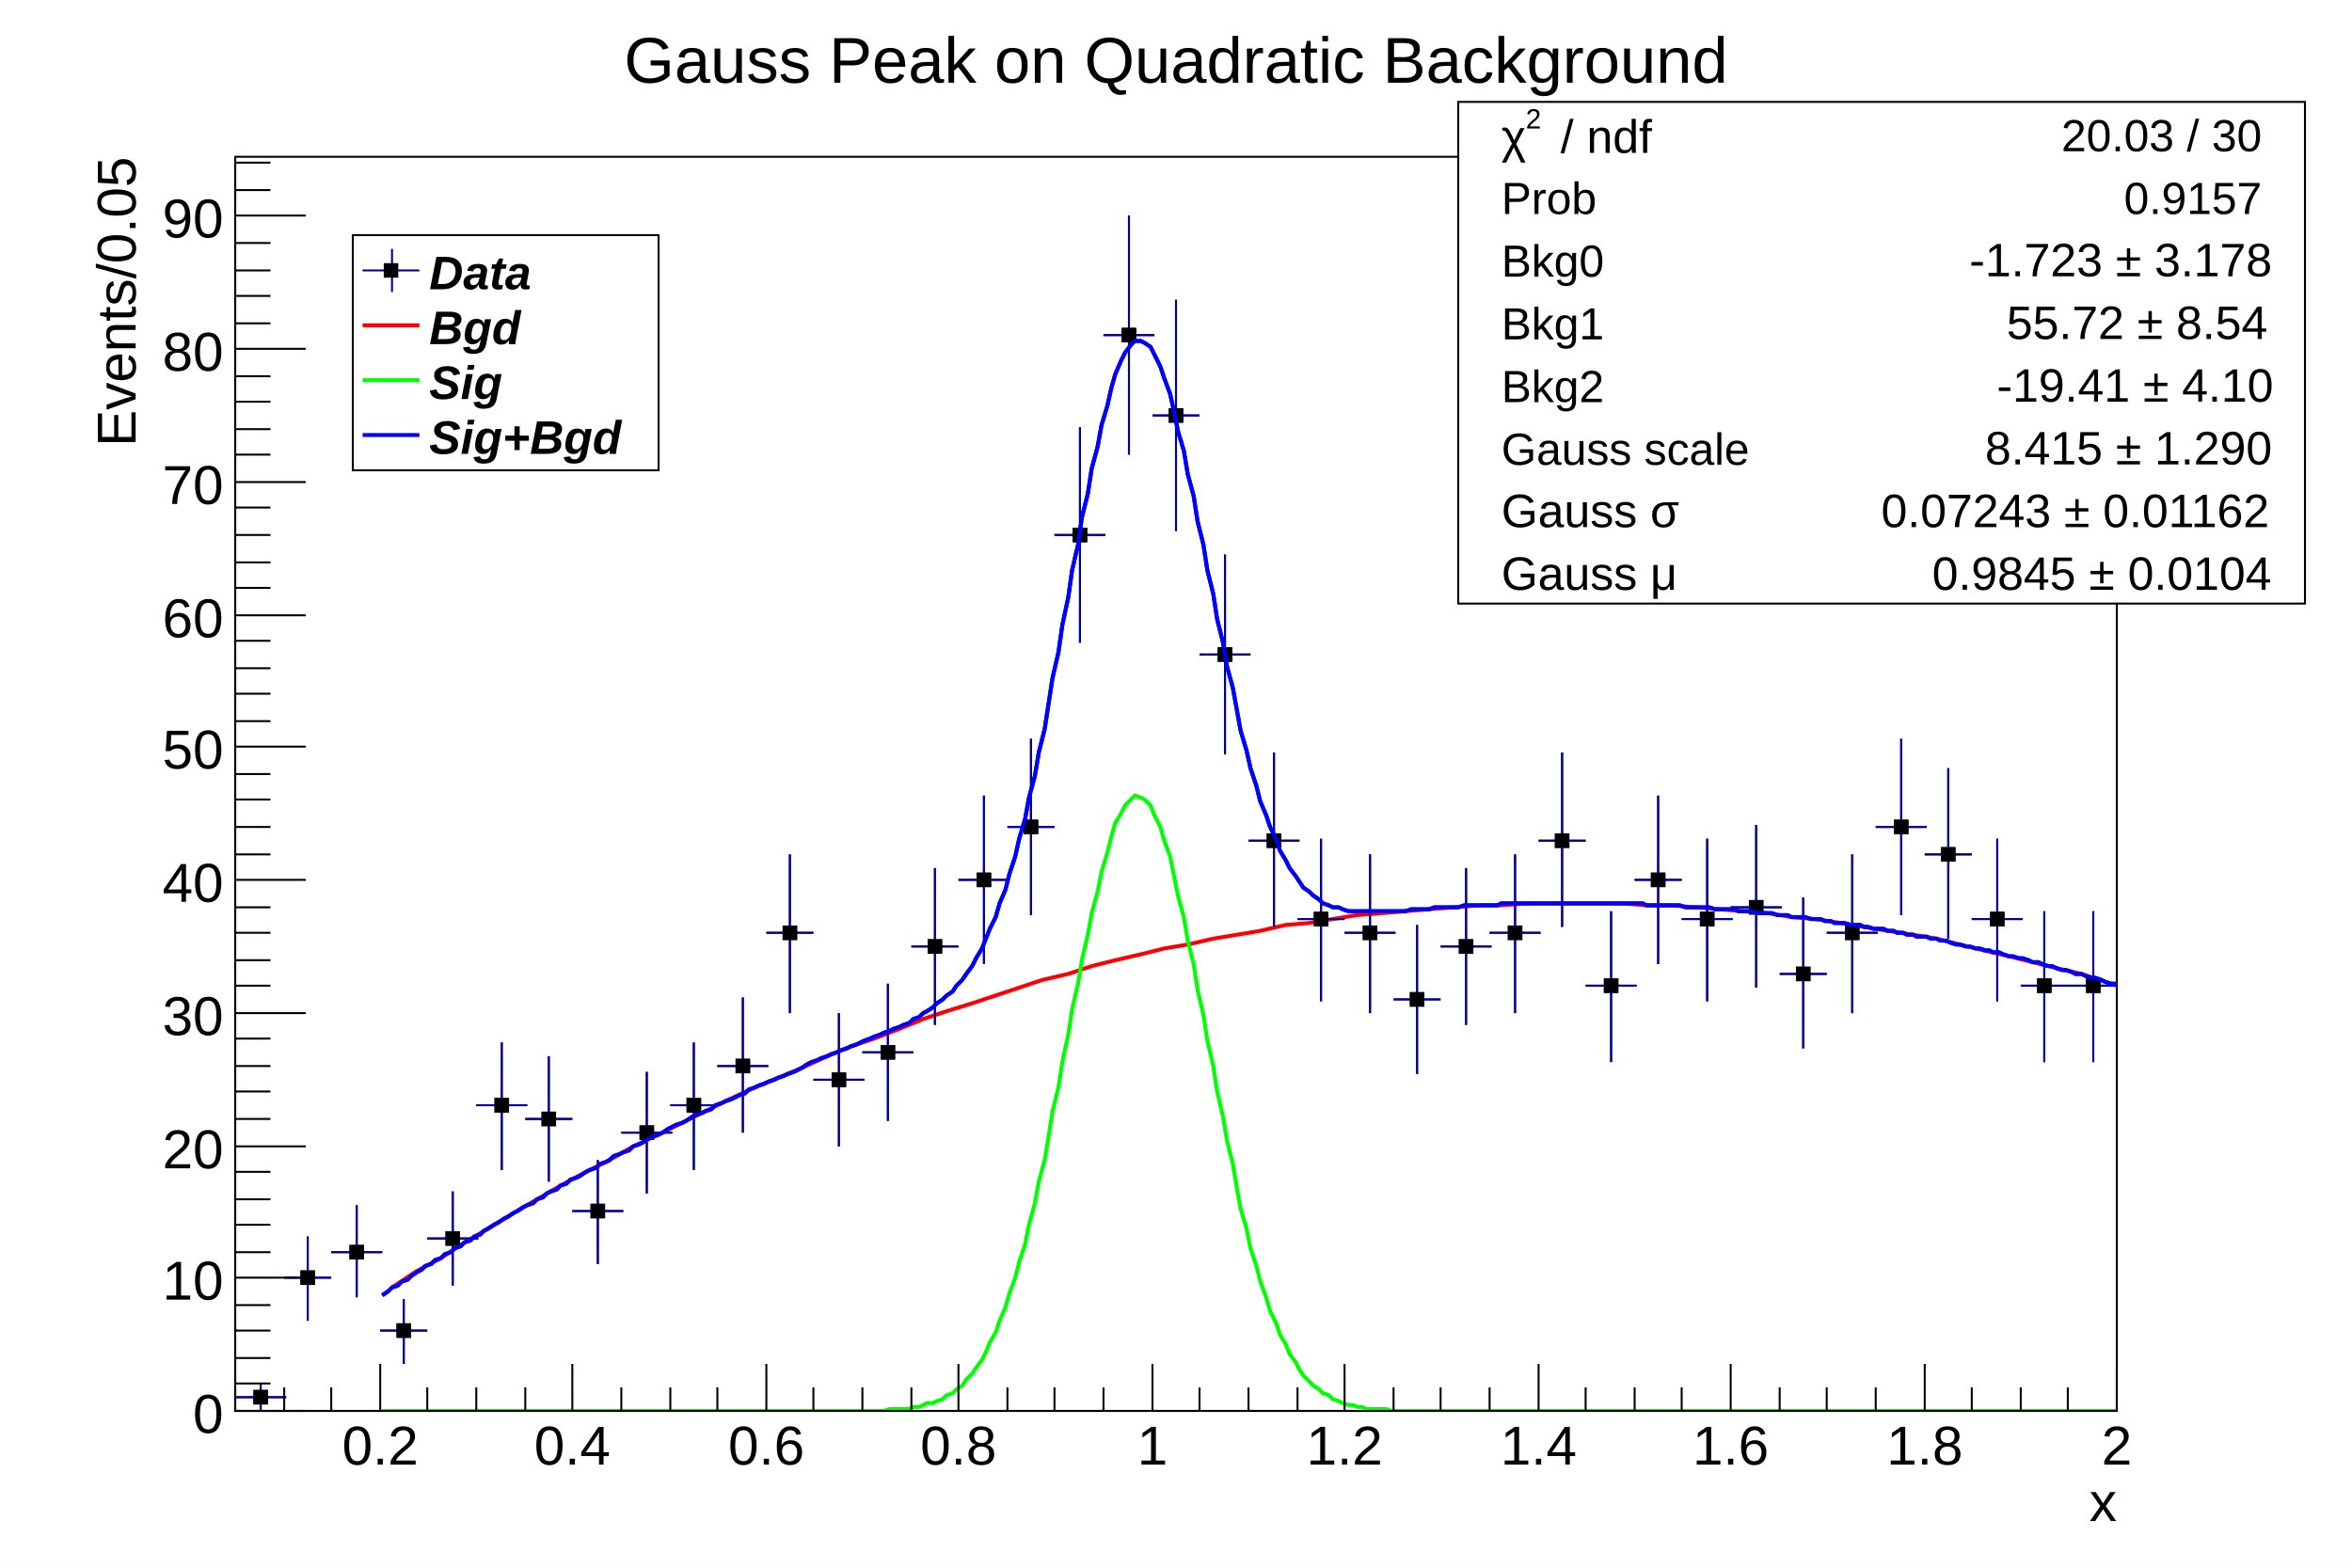
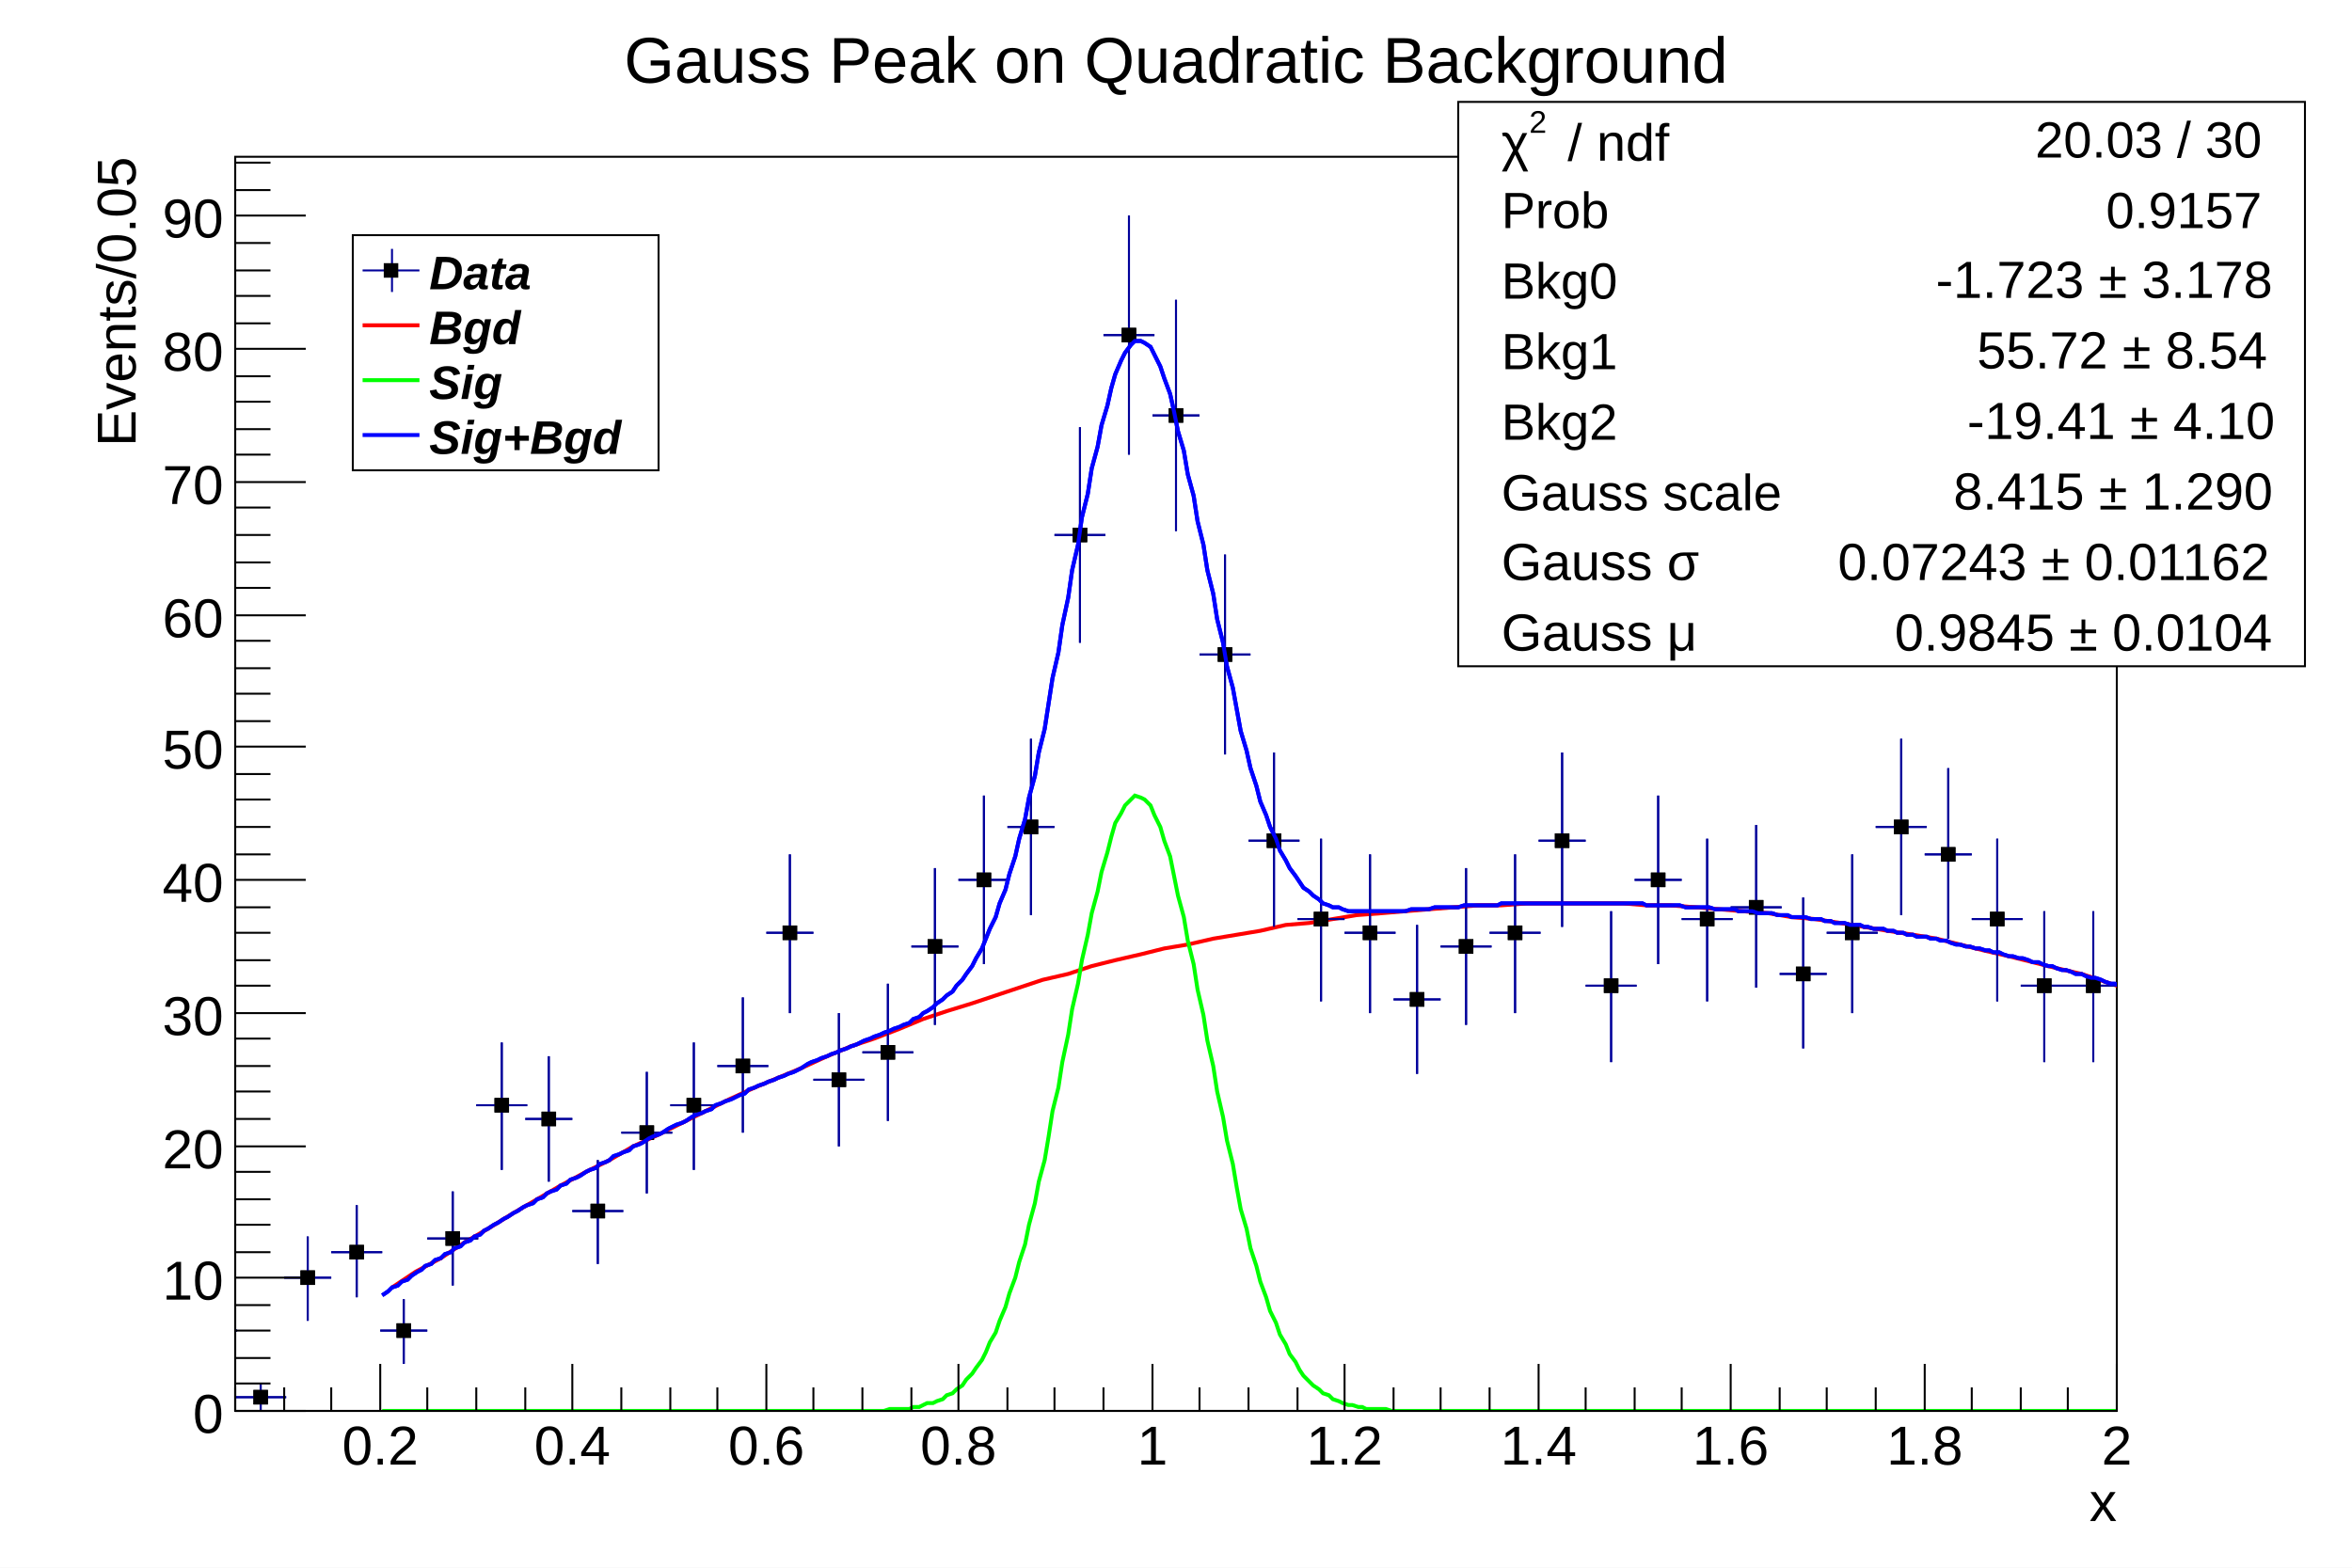
<svg xmlns="http://www.w3.org/2000/svg" viewBox="0 0 1200 800" preserveAspectRatio="none" width="1200" height="800">
  <path d="M0,0H1200V800H0Z" style="fill: white;" />
  <g>
    <g transform="translate(120,80)">
      <path d="M0,0H960V640H0Z" style="fill: white; stroke: black; stroke-width: 1;" />
      <svg x="0" y="0" overflow="hidden" width="960" height="640" viewBox="0 0 960 640">
        <g>
          <path d="M-25,599h26M-12,583v33M0,633h26M13,626v14M25,572h24M37,551v43M49,559h26M62,535v47M74,599h24M86,583v33M98,552h26M111,528v48M123,484h26M136,452v65M148,491h24M160,459v64M172,538h26M185,512v53M197,498h26M210,467v62M222,484h24M234,452v65M246,464h26M259,429v69M271,396h24M283,356v81M295,471h26M308,437v68M320,457h26M333,422v70M345,403h24M357,363v80M369,369h26M382,326v86M394,342h24M406,297v90M418,193h26M431,138v110M443,91h26M456,30v122M468,132h24M480,73v118M492,254h26M505,203v102M517,349h26M530,304v89M542,389h24M554,348v83M566,396h26M579,356v81M591,430h24M603,392v76M615,403h26M628,363v80M640,396h26M653,356v81M665,349h24M677,304v89M689,423h26M702,385v77M714,369h24M726,326v86M738,389h26M751,348v83M763,383h26M776,341v83M788,417h24M800,378v77M812,396h26M825,356v81M837,342h26M850,297v90M862,356h24M874,312v87M886,389h26M899,348v83M911,423h24M923,385v77M935,423h26M948,385v77M960,349h26M973,304v89M985,342h24M997,297v90" style="stroke: #00009a; stroke-width: 1;" />
          <path d="M-15.2,595.8v6.4h6.4v-6.4zM9.8,629.8v6.4h6.4v-6.4zM33.8,568.8v6.4h6.4v-6.4zM58.8,555.8v6.4h6.4v-6.4zM82.8,595.8v6.4h6.4v-6.4zM107.8,548.8v6.4h6.4v-6.4zM132.8,480.8v6.4h6.4v-6.4zM156.8,487.8v6.4h6.4v-6.4zM181.8,534.8v6.4h6.4v-6.4zM206.8,494.8v6.4h6.4v-6.4zM230.8,480.8v6.4h6.4v-6.4zM255.8,460.8v6.4h6.4v-6.4zM279.8,392.8v6.4h6.4v-6.4zM304.8,467.8v6.4h6.4v-6.4zM329.8,453.8v6.4h6.4v-6.4zM353.8,399.8v6.4h6.4v-6.4zM378.8,365.8v6.4h6.4v-6.4zM402.8,338.8v6.4h6.4v-6.4zM427.8,189.8v6.4h6.4v-6.4zM452.8,87.8v6.4h6.4v-6.4zM476.8,128.8v6.4h6.4v-6.4zM501.8,250.8v6.4h6.4v-6.4zM526.8,345.8v6.4h6.4v-6.4zM550.8,385.8v6.4h6.4v-6.4zM575.8,392.8v6.4h6.4v-6.4zM599.8,426.8v6.4h6.4v-6.4zM624.8,399.8v6.4h6.4v-6.4zM649.8,392.8v6.4h6.4v-6.4zM673.8,345.8v6.4h6.4v-6.4zM698.8,419.8v6.4h6.4v-6.4zM722.8,365.8v6.4h6.4v-6.4zM747.8,385.8v6.4h6.4v-6.4zM772.8,379.8v6.4h6.4v-6.4zM796.8,413.8v6.4h6.4v-6.4zM821.8,392.8v6.4h6.4v-6.4zM846.8,338.8v6.4h6.4v-6.4zM870.8,352.8v6.4h6.4v-6.4zM895.8,385.8v6.4h6.4v-6.4zM919.8,419.8v6.4h6.4v-6.4zM944.8,419.8v6.4h6.4v-6.4zM969.8,345.8v6.4h6.4v-6.4zM993.8,338.8v6.4h6.4v-6.4z" style="stroke: black; fill: black;" />
        </g>
        <g>
          <path d="M75,581l3,-2l2,-2l3,-1l2,-2l3,-1l2,-2l3,-2l2,-1l2,-2l3,-1l2,-2l3,-1l2,-2l3,-1l2,-2l3,-1l2,-2l3,-1l2,-2l3,-1l2,-2l2,-1l3,-2l2,-1l3,-2l2,-1l3,-2l2,-1l3,-2l2,-1l3,-1l2,-2l3,-1l2,-2l2,-1l3,-1l2,-2l3,-1l2,-2l3,-1l2,-1l3,-2l2,-1l3,-1l2,-2l3,-1l2,-1l2,-2l3,-1l2,-1l3,-1l2,-2l3,-1l2,-1l3,-2l2,-1l3,-1l2,-1l3,-2l2,-1l2,-1l3,-1l2,-1l3,-2l2,-1l3,-1l2,-1l3,-1l2,-2l3,-1l2,-1l3,-1l2,-1l2,-1l3,-1l2,-2l3,-1l2,-1l3,-1l2,-1l3,-1l2,-1l3,-1l2,-1l3,-1l2,-1l2,-1l3,-2l2,-1l3,-1l2,-1l3,-1l2,-1l3,-1l2,-1l3,-1l2,-1l3,-1l2,-1l2,-1l3,-1l2,-1l3,-1l2,-1l3,-1l2,-1l3,-1l2,-1l3,-1l2,-2l3,-1l2,-2l2,-1l3,-2l2,-2l3,-2l2,-2l3,-2l2,-3l3,-3l2,-3l3,-4l2,-4l3,-5l2,-5l2,-5l3,-6l2,-7l3,-7l2,-8l3,-9l2,-9l3,-10l2,-11l3,-11l2,-12l3,-12l2,-13l2,-13l3,-13l2,-14l3,-14l2,-14l3,-13l2,-14l3,-12l2,-13l3,-11l2,-11l3,-10l2,-9l2,-7l3,-7l2,-4l3,-4l2,-2h3l2,1l3,2l2,4l3,6l2,6l3,8l2,9l2,10l3,10l2,12l3,11l2,13l3,12l2,13l3,12l2,13l3,12l2,12l3,11l2,11l2,11l3,10l2,9l3,9l2,8l3,7l2,6l3,6l2,6l3,5l2,4l3,4l2,3l2,3l3,2l2,2l3,2l2,2l3,1l2,1h3l2,1l3,1h2h3h2h2h3h2h3h2h3h2h3h2l3,-1h2h3h2h2l3,-1h2h3h2h3h2l3,-1h2h3h2h3h2h2h3l2,-1h3h2h3h2h3h2h3h2h3h2h2h3h2h3h2h3h2h3h2h3h2h3h2h2h3h2h3h2h3l2,1h3h2h3h2h3h2h2l3,1h2h3h2h3h2l3,1h2h3h2h3l2,1h2h3h2l3,1h2h3h2l3,1h2h3l2,1h3h2h2l3,1h2h3l2,1h3l2,1h3h2l3,1h2h3l2,1h2l3,1h2h3l2,1h3l2,1h3l2,1h3l2,1h3h2l2,1h3l2,1h3l2,1l3,1h2l3,1h2l3,1h2l3,1h2l2,1h3l2,1l3,1h2l3,1h2l3,1l2,1h3l2,1l3,1h2l2,1l3,1h2l3,1l2,1h3l2,1l3,1h2l3,1l2,1l3,1h2l2,1l3,1" style="fill: none; stroke: #0000ff; stroke-width: 2;" />
        </g>
        <g>
          <path d="M80,577l12,-8l13,-7l12,-8l12,-7l13,-8l12,-7l12,-7l13,-7l12,-6l12,-7l13,-6l12,-6l12,-6l12,-6l13,-6l12,-5l12,-5l13,-6l12,-5l12,-4l13,-5l12,-5l12,-4l13,-4l12,-4l12,-4l12,-4l13,-3l12,-4l12,-3l13,-3l12,-3l12,-2l13,-3l12,-2l12,-2l13,-3l12,-1l12,-2l12,-2l13,-1l12,-1l12,-1l13,-1l12,-1h12l13,-1h12h12h13h12l12,1h12l13,1l12,1l12,1l13,1l12,2l12,1l13,2l12,2l12,2l13,2l12,2l12,3l12,3l13,3l12,3l12,3l13,3l12,4l12,4l13,3" style="fill: none; stroke: #ff0000; stroke-width: 2;" />
        </g>
        <g>
          <path d="M75,640h3h2h3h2h3h2h3h2h2h3h2h3h2h3h2h3h2h3h2h3h2h2h3h2h3h2h3h2h3h2h3h2h3h2h2h3h2h3h2h3h2h3h2h3h2h3h2h2h3h2h3h2h3h2h3h2h3h2h3h2h2h3h2h3h2h3h2h3h2h3h2h3h2h2h3h2h3h2h3h2h3h2h3h2h3h2h2h3h2h3h2h3h2h3h2h3h2h3h2h2h3h2h3h2l3,-1h2h3h2h3l2,-1h3l2,-1l2,-1h3l2,-1l3,-1l2,-2l3,-1l2,-2l3,-2l2,-3l3,-3l2,-3l3,-4l2,-4l2,-5l3,-5l2,-6l3,-7l2,-7l3,-8l2,-8l3,-9l2,-10l3,-11l2,-11l3,-11l2,-12l2,-13l3,-12l2,-13l3,-14l2,-13l3,-13l2,-12l3,-13l2,-11l3,-11l2,-10l3,-10l2,-8l2,-7l3,-5l2,-4l3,-3l2,-2l3,1l2,1l3,3l2,5l3,6l2,7l3,8l2,10l2,10l3,11l2,12l3,12l2,13l3,13l2,13l3,13l2,13l3,13l2,12l3,12l2,12l2,11l3,10l2,10l3,9l2,8l3,8l2,7l3,6l2,6l3,5l2,5l3,4l2,4l2,3l3,3l2,2l3,2l2,2l3,1l2,2l3,1l2,1l3,1h2l3,1h2l2,1h3h2h3h2l3,1h2h3h2h3h2h3h2h2h3h2h3h2h3h2h3h2h3h2h3h2h2h3h2h3h2h3h2h3h2h3h2h3h2h2h3h2h3h2h3h2h3h2h3h2h3h2h2h3h2h3h2h3h2h3h2h3h2h3h2h2h3h2h3h2h3h2h3h2h3h2h3h2h2h3h2h3h2h3h2h3h2h3h2h3h2h2h3h2h3h2h3h2h3h2h3h2h3h2h2h3h2h3h2h3h2h3h2h3h2h3h2h2h3h2h3h2h3h2h3h2h3h2h3h2h2h3h2h3h2h3h2h3h2h3h2h3h2h2h3h2h3h2h3h2h3h2h3h2h3h2h2h3" style="fill: none; stroke: #00ff00; stroke-width: 2;" />
        </g>
        <g>
          <path d="M-25,599h26M-12,583v33M0,633h26M13,626v14M25,572h24M37,551v43M49,559h26M62,535v47M74,599h24M86,583v33M98,552h26M111,528v48M123,484h26M136,452v65M148,491h24M160,459v64M172,538h26M185,512v53M197,498h26M210,467v62M222,484h24M234,452v65M246,464h26M259,429v69M271,396h24M283,356v81M295,471h26M308,437v68M320,457h26M333,422v70M345,403h24M357,363v80M369,369h26M382,326v86M394,342h24M406,297v90M418,193h26M431,138v110M443,91h26M456,30v122M468,132h24M480,73v118M492,254h26M505,203v102M517,349h26M530,304v89M542,389h24M554,348v83M566,396h26M579,356v81M591,430h24M603,392v76M615,403h26M628,363v80M640,396h26M653,356v81M665,349h24M677,304v89M689,423h26M702,385v77M714,369h24M726,326v86M738,389h26M751,348v83M763,383h26M776,341v83M788,417h24M800,378v77M812,396h26M825,356v81M837,342h26M850,297v90M862,356h24M874,312v87M886,389h26M899,348v83M911,423h24M923,385v77M935,423h26M948,385v77M960,349h26M973,304v89M985,342h24M997,297v90" style="stroke: #00009a; stroke-width: 1;" />
          <path d="M-15.2,595.8v6.4h6.4v-6.4zM9.8,629.8v6.4h6.4v-6.4zM33.8,568.8v6.4h6.4v-6.4zM58.8,555.8v6.4h6.4v-6.4zM82.8,595.8v6.4h6.4v-6.4zM107.8,548.8v6.4h6.4v-6.4zM132.8,480.8v6.4h6.4v-6.4zM156.8,487.8v6.4h6.4v-6.4zM181.8,534.8v6.4h6.4v-6.4zM206.8,494.8v6.4h6.4v-6.4zM230.8,480.8v6.4h6.4v-6.4zM255.8,460.8v6.4h6.4v-6.4zM279.8,392.8v6.4h6.4v-6.4zM304.8,467.8v6.4h6.4v-6.4zM329.8,453.8v6.4h6.4v-6.4zM353.8,399.8v6.4h6.4v-6.4zM378.8,365.8v6.4h6.4v-6.4zM402.8,338.8v6.4h6.4v-6.4zM427.8,189.8v6.4h6.4v-6.4zM452.8,87.8v6.4h6.4v-6.4zM476.8,128.8v6.4h6.4v-6.4zM501.8,250.8v6.4h6.4v-6.4zM526.8,345.8v6.4h6.4v-6.4zM550.8,385.8v6.4h6.4v-6.4zM575.8,392.8v6.4h6.4v-6.4zM599.8,426.8v6.4h6.4v-6.4zM624.8,399.8v6.4h6.4v-6.4zM649.8,392.8v6.4h6.4v-6.4zM673.8,345.8v6.4h6.4v-6.4zM698.8,419.8v6.4h6.4v-6.4zM722.8,365.8v6.4h6.4v-6.4zM747.8,385.8v6.4h6.4v-6.4zM772.8,379.8v6.4h6.4v-6.4zM796.8,413.8v6.4h6.4v-6.4zM821.8,392.8v6.4h6.4v-6.4zM846.8,338.8v6.4h6.4v-6.4zM870.8,352.8v6.4h6.4v-6.4zM895.8,385.8v6.4h6.4v-6.4zM919.8,419.8v6.4h6.4v-6.4zM944.8,419.8v6.4h6.4v-6.4zM969.8,345.8v6.4h6.4v-6.4zM993.8,338.8v6.4h6.4v-6.4z" style="stroke: black; fill: black;" />
        </g>
        <g>
          <path d="M75,581l3,-2l2,-2l3,-1l2,-2l3,-1l2,-2l3,-2l2,-1l2,-2l3,-1l2,-2l3,-1l2,-2l3,-1l2,-2l3,-1l2,-2l3,-1l2,-2l3,-1l2,-2l2,-1l3,-2l2,-1l3,-2l2,-1l3,-2l2,-1l3,-2l2,-1l3,-1l2,-2l3,-1l2,-2l2,-1l3,-1l2,-2l3,-1l2,-2l3,-1l2,-1l3,-2l2,-1l3,-1l2,-2l3,-1l2,-1l2,-2l3,-1l2,-1l3,-1l2,-2l3,-1l2,-1l3,-2l2,-1l3,-1l2,-1l3,-2l2,-1l2,-1l3,-1l2,-1l3,-2l2,-1l3,-1l2,-1l3,-1l2,-2l3,-1l2,-1l3,-1l2,-1l2,-1l3,-1l2,-2l3,-1l2,-1l3,-1l2,-1l3,-1l2,-1l3,-1l2,-1l3,-1l2,-1l2,-1l3,-2l2,-1l3,-1l2,-1l3,-1l2,-1l3,-1l2,-1l3,-1l2,-1l3,-1l2,-1l2,-1l3,-1l2,-1l3,-1l2,-1l3,-1l2,-1l3,-1l2,-1l3,-1l2,-2l3,-1l2,-2l2,-1l3,-2l2,-2l3,-2l2,-2l3,-2l2,-3l3,-3l2,-3l3,-4l2,-4l3,-5l2,-5l2,-5l3,-6l2,-7l3,-7l2,-8l3,-9l2,-9l3,-10l2,-11l3,-11l2,-12l3,-12l2,-13l2,-13l3,-13l2,-14l3,-14l2,-14l3,-13l2,-14l3,-12l2,-13l3,-11l2,-11l3,-10l2,-9l2,-7l3,-7l2,-4l3,-4l2,-2h3l2,1l3,2l2,4l3,6l2,6l3,8l2,9l2,10l3,10l2,12l3,11l2,13l3,12l2,13l3,12l2,13l3,12l2,12l3,11l2,11l2,11l3,10l2,9l3,9l2,8l3,7l2,6l3,6l2,6l3,5l2,4l3,4l2,3l2,3l3,2l2,2l3,2l2,2l3,1l2,1h3l2,1l3,1h2h3h2h2h3h2h3h2h3h2h3h2l3,-1h2h3h2h2l3,-1h2h3h2h3h2l3,-1h2h3h2h3h2h2h3l2,-1h3h2h3h2h3h2h3h2h3h2h2h3h2h3h2h3h2h3h2h3h2h3h2h2h3h2h3h2h3l2,1h3h2h3h2h3h2h2l3,1h2h3h2h3h2l3,1h2h3h2h3l2,1h2h3h2l3,1h2h3h2l3,1h2h3l2,1h3h2h2l3,1h2h3l2,1h3l2,1h3h2l3,1h2h3l2,1h2l3,1h2h3l2,1h3l2,1h3l2,1h3l2,1h3h2l2,1h3l2,1h3l2,1l3,1h2l3,1h2l3,1h2l3,1h2l2,1h3l2,1l3,1h2l3,1h2l3,1l2,1h3l2,1l3,1h2l2,1l3,1h2l3,1l2,1h3l2,1l3,1h2l3,1l2,1l3,1h2l2,1l3,1" style="fill: none; stroke: #0000ff; stroke-width: 2;" />
        </g>
      </svg>
      <g>
        <g transform="translate(0,640)">
          <path d="M0,0h960M0,-12V0M25,-12V0M49,-12V0M74,-24V0M98,-12V0M123,-12V0M148,-12V0M172,-24V0M197,-12V0M222,-12V0M246,-12V0M271,-24V0M295,-12V0M320,-12V0M345,-12V0M369,-24V0M394,-12V0M418,-12V0M443,-12V0M468,-24V0M492,-12V0M517,-12V0M542,-12V0M566,-24V0M591,-12V0M615,-12V0M640,-12V0M665,-24V0M689,-12V0M714,-12V0M738,-12V0M763,-24V0M788,-12V0M812,-12V0M837,-12V0M862,-24V0M886,-12V0M911,-12V0M935,-12V0M960,-24V0" style="stroke: black; stroke-width: 1;" />
          <g font-family="Arial" font-size="28" space="preserve" fill="black" text-anchor="middle">
            <text dy=".8em" transform="translate(74,5)">
       0.2
      </text>
            <text dy=".8em" transform="translate(172,5)">
       0.4
      </text>
            <text dy=".8em" transform="translate(271,5)">
       0.6
      </text>
            <text dy=".8em" transform="translate(369,5)">
       0.8
      </text>
            <text dy=".8em" transform="translate(468,5)">
       1
      </text>
            <text dy=".8em" transform="translate(566,5)">
       1.2
      </text>
            <text dy=".8em" transform="translate(665,5)">
       1.4
      </text>
            <text dy=".8em" transform="translate(763,5)">
       1.6
      </text>
            <text dy=".8em" transform="translate(862,5)">
       1.8
      </text>
            <text dy=".8em" transform="translate(960,5)">
       2
      </text>
          </g>
          <g font-family="Arial" font-size="28" space="preserve" transform="translate(960,45)">
            <text fill="black" text-anchor="end" dy=".4em">
       x
      </text>
          </g>
        </g>
        <g>
          <path d="M0,0v640M36,640H0M18,626H0M18,613H0M18,599H0M18,586H0M36,572H0M18,559H0M18,545H0M18,532H0M18,518H0M36,505H0M18,491H0M18,477H0M18,464H0M18,450H0M36,437H0M18,423H0M18,410H0M18,396H0M18,383H0M36,369H0M18,356H0M18,342H0M18,328H0M18,315H0M36,301H0M18,288H0M18,274H0M18,261H0M18,247H0M36,234H0M18,220H0M18,207H0M18,193H0M18,179H0M36,166H0M18,152H0M18,139H0M18,125H0M18,112H0M36,98H0M18,85H0M18,71H0M18,58H0M18,44H0M36,30H0M18,17H0M18,3H0" style="stroke: black; stroke-width: 1;" />
          <g font-family="Arial" font-size="28" space="preserve" fill="black" text-anchor="end">
            <text dy=".4em" transform="translate(-6,640)">
       0
      </text>
            <text dy=".4em" transform="translate(-6,572)">
       10
      </text>
            <text dy=".4em" transform="translate(-6,505)">
       20
      </text>
            <text dy=".4em" transform="translate(-6,437)">
       30
      </text>
            <text dy=".4em" transform="translate(-6,369)">
       40
      </text>
            <text dy=".4em" transform="translate(-6,301)">
       50
      </text>
            <text dy=".4em" transform="translate(-6,234)">
       60
      </text>
            <text dy=".4em" transform="translate(-6,166)">
       70
      </text>
            <text dy=".4em" transform="translate(-6,98)">
       80
      </text>
            <text dy=".4em" transform="translate(-6,30)">
       90
      </text>
          </g>
          <g font-family="Arial" font-size="28" space="preserve" transform="translate(-62)">
            <text fill="black" text-anchor="end" dy=".4em" transform="rotate(270)">
       Events/0.05
      </text>
          </g>
        </g>
      </g>
    </g>
-     <g transform="translate(744,52)" font-family="Arial" font-size="23" space="preserve">
-       <path d="M0,0H432V256H0Z" style="fill: white; stroke: black; stroke-width: 1;" />
-       <g transform="translate(22,26) scale(0.888)">
-         <text fill="black" font-size="27">
+     <g transform="translate(744,52)" font-family="Arial" font-size="26" space="preserve">
+       <path d="M0,0H432V288H0Z" style="fill: white; stroke: black; stroke-width: 1;" />
+       <g transform="translate(22,30) scale(0.889)">
+         <text fill="black" font-size="30">
     χ
    </text>
-         <text fill="black" font-size="16" transform="translate(14,-14)">
+         <text fill="black" font-size="18" transform="translate(16,-16)">
     2
    </text>
-         <text fill="black" font-size="27" x="34">
+         <text fill="black" font-size="30" x="38">
     / ndf
    </text>
      </g>
-       <text fill="black" text-anchor="end" dy=".4em" transform="translate(410,16)">
+       <text fill="black" text-anchor="end" dy=".4em" transform="translate(410,18)">
    20.03 / 30
   </text>
-       <text fill="black" text-anchor="start" dy=".4em" transform="translate(22,48)">
+       <text fill="black" text-anchor="start" dy=".4em" transform="translate(22,54)">
    Prob
   </text>
-       <text fill="black" text-anchor="end" dy=".4em" transform="translate(410,48)">
+       <text fill="black" text-anchor="end" dy=".4em" transform="translate(410,54)">
    0.9157
   </text>
-       <text fill="black" text-anchor="start" dy=".4em" transform="translate(22,80)">
+       <text fill="black" text-anchor="start" dy=".4em" transform="translate(22,90)">
    Bkg0
   </text>
-       <g transform="translate(251,89) scale(0.888)">
-         <text fill="black" font-size="27" x="11">
+       <g transform="translate(233,100) scale(0.889)">
+         <text fill="black" font-size="30" x="12">
     -1.723 ± 3.178
    </text>
      </g>
-       <text fill="black" text-anchor="start" dy=".4em" transform="translate(22,112)">
+       <text fill="black" text-anchor="start" dy=".4em" transform="translate(22,126)">
    Bkg1
   </text>
-       <g transform="translate(270,121) scale(0.888)">
-         <text fill="black" font-size="27" x="11">
+       <g transform="translate(254,136) scale(0.889)">
+         <text fill="black" font-size="30" x="12">
     55.72 ± 8.54
    </text>
      </g>
-       <text fill="black" text-anchor="start" dy=".4em" transform="translate(22,144)">
+       <text fill="black" text-anchor="start" dy=".4em" transform="translate(22,162)">
    Bkg2
   </text>
-       <g transform="translate(265,153) scale(0.888)">
-         <text fill="black" font-size="27" x="11">
+       <g transform="translate(249,172) scale(0.889)">
+         <text fill="black" font-size="30" x="12">
     -19.41 ± 4.10
    </text>
      </g>
-       <text fill="black" text-anchor="start" dy=".4em" transform="translate(22,176)">
+       <text fill="black" text-anchor="start" dy=".4em" transform="translate(22,198)">
    Gauss scale
   </text>
-       <g transform="translate(259,185) scale(0.888)">
-         <text fill="black" font-size="27" x="11">
+       <g transform="translate(242,208) scale(0.889)">
+         <text fill="black" font-size="30" x="12">
     8.415 ± 1.290
    </text>
      </g>
-       <g transform="translate(22,217) scale(0.888)">
-         <text fill="black" font-size="27">
+       <g transform="translate(22,244) scale(0.889)">
+         <text fill="black" font-size="30">
     Gauss σ
    </text>
      </g>
-       <g transform="translate(206,217) scale(0.888)">
-         <text fill="black" font-size="27" x="11">
+       <g transform="translate(183,244) scale(0.889)">
+         <text fill="black" font-size="30" x="12">
     0.07243 ± 0.01162
    </text>
      </g>
-       <g transform="translate(22,249) scale(0.888)">
-         <text fill="black" font-size="27">
+       <g transform="translate(22,280) scale(0.889)">
+         <text fill="black" font-size="30">
     Gauss μ
    </text>
      </g>
-       <g transform="translate(232,249) scale(0.888)">
-         <text fill="black" font-size="27" x="11">
+       <g transform="translate(212,280) scale(0.889)">
+         <text fill="black" font-size="30" x="12">
     0.9845 ± 0.0104
    </text>
      </g>
    </g>
    <g transform="translate(180,120)" font-family="Arial" font-size="24" space="preserve" font-weight="bold" font-style="oblique">
      <path d="M0,0H156V120H0Z" style="fill: white; stroke: black; stroke-width: 1;" />
      <path d="M5,18H34" style="stroke: #00009a; stroke-width: 1;" />
      <path d="M20,7V29" style="stroke: #00009a; stroke-width: 1;" />
      <path d="M16.3,14.8v6.4h6.4v-6.4z" style="stroke: black; fill: black;" />
      <text fill="black" text-anchor="start" dy=".4em" transform="translate(39,18)">
    Data
   </text>
      <path d="M5,46H34" style="stroke: #ff0000; stroke-width: 2;" />
      <text fill="black" text-anchor="start" dy=".4em" transform="translate(39,46)">
    Bgd
   </text>
      <path d="M5,74H34" style="stroke: #00ff00; stroke-width: 2;" />
      <text fill="black" text-anchor="start" dy=".4em" transform="translate(39,74)">
    Sig
   </text>
      <path d="M5,102H34" style="stroke: #0000ff; stroke-width: 2;" />
      <text fill="black" text-anchor="start" dy=".4em" transform="translate(39,102)">
    Sig+Bgd
   </text>
    </g>
    <g transform="translate(213,4)" font-family="Arial" font-size="33" space="preserve">
      <text fill="black" text-anchor="middle" dy=".4em" transform="translate(387,25)">
    Gauss Peak on Quadratic Background
   </text>
    </g>
  </g>
</svg>
